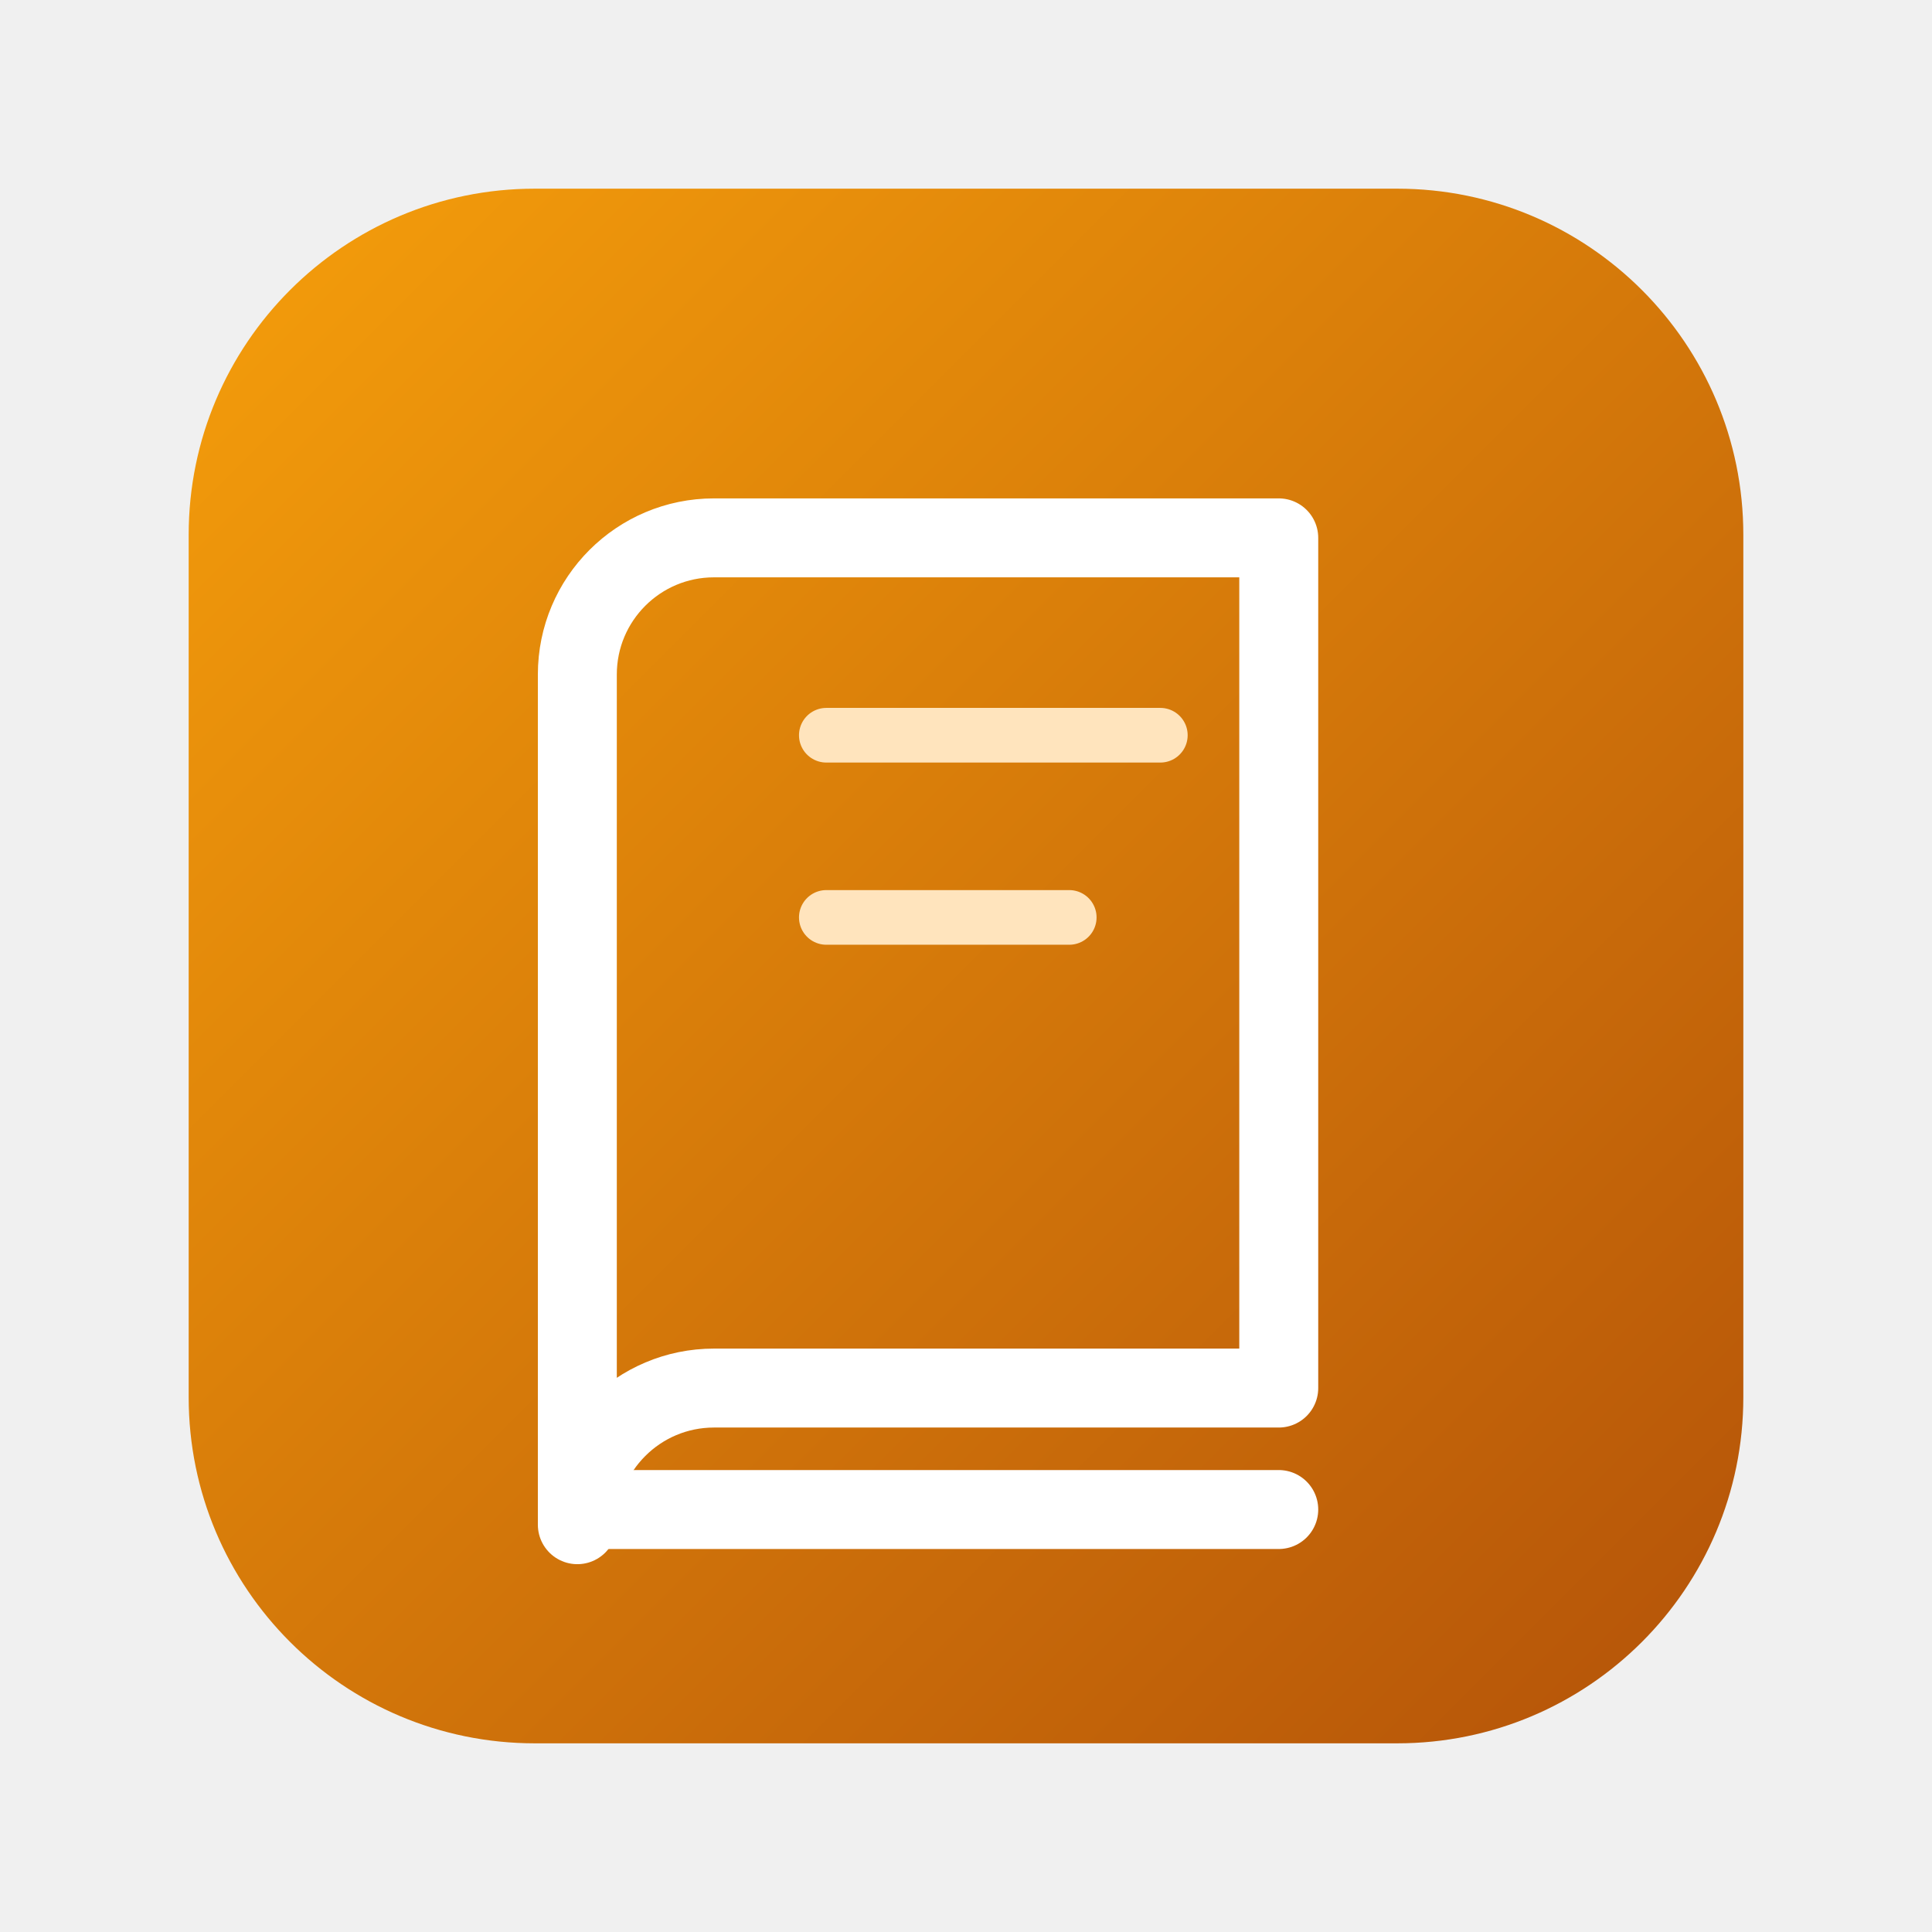
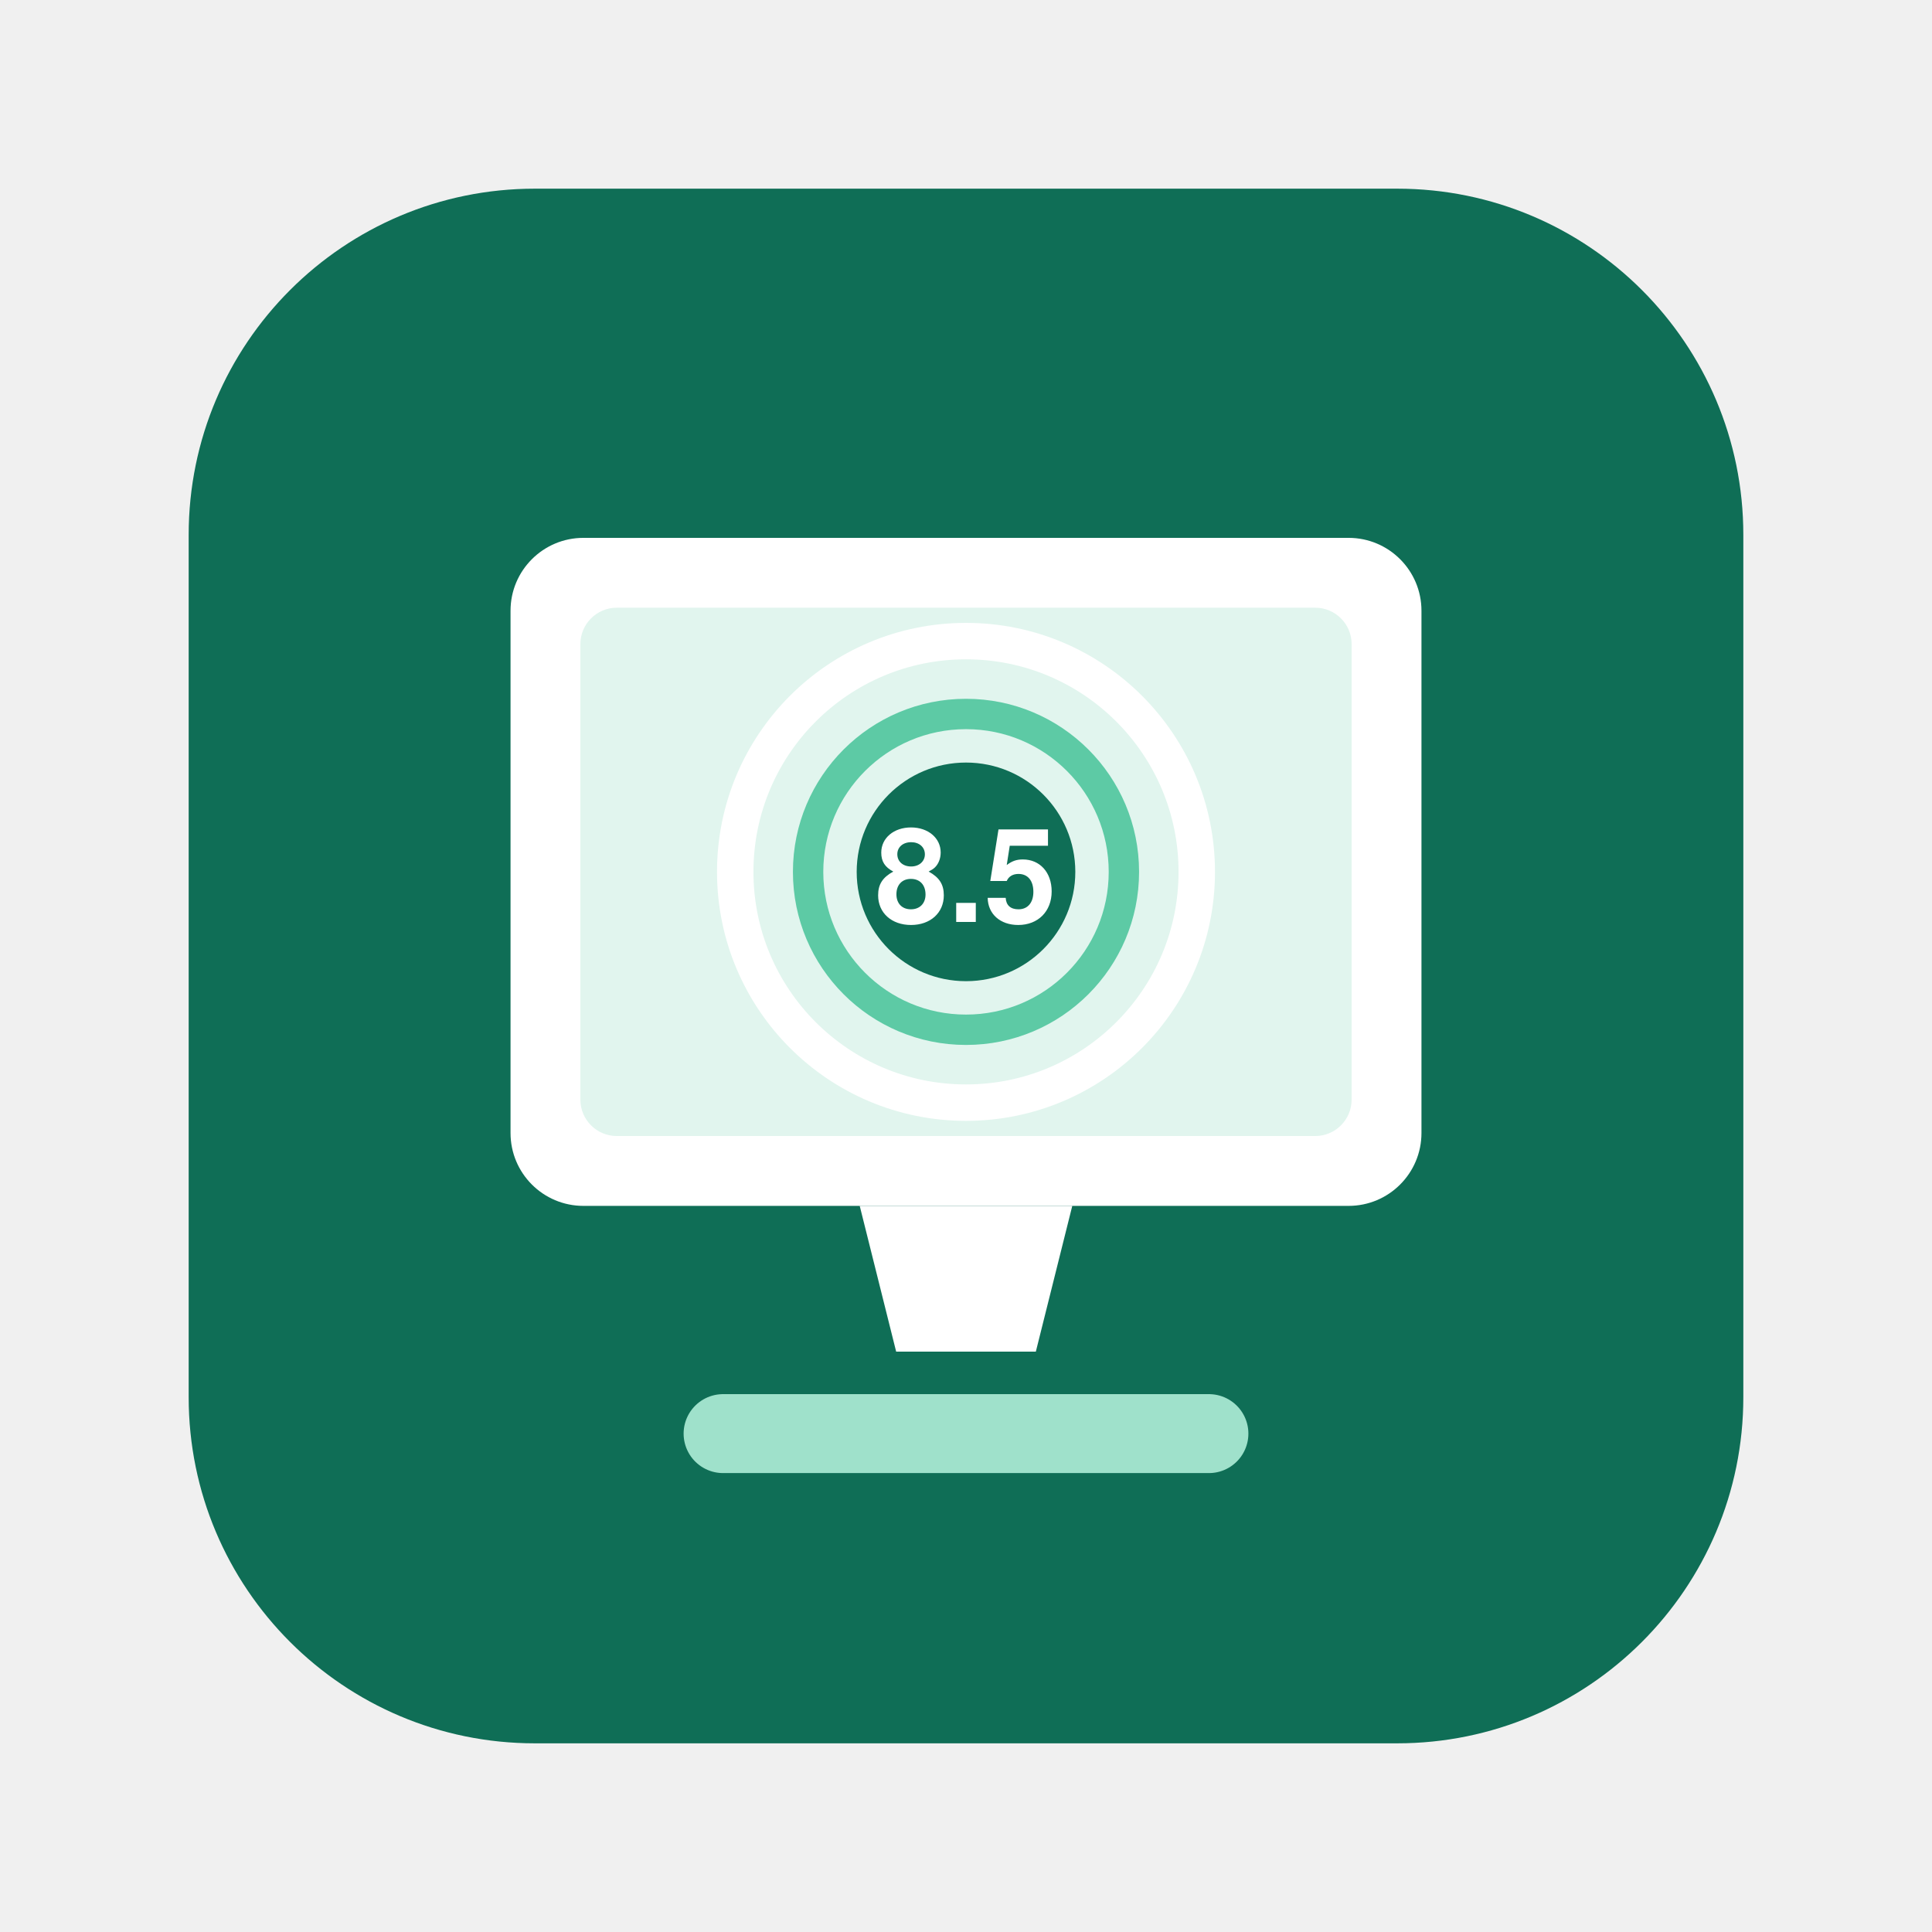
<svg xmlns="http://www.w3.org/2000/svg" width="1024" height="1024" viewBox="0 0 1024 1024">
  <g transform="translate(100 100) scale(0.8046875)">
-     <defs>
-       <linearGradient id="bg" x1="0" y1="0" x2="1" y2="1">
-         <stop offset="0" stop-color="#f59e0b" />
-         <stop offset="1" stop-color="#b45309" />
-       </linearGradient>
-     </defs>
-     <rect width="1024" height="1024" rx="228" fill="url(#bg)" />
-     <g fill="none" stroke="#ffffff" stroke-width="52" stroke-linecap="round" stroke-linejoin="round">
-       <path d="M256 320a90 90 0 0 1 90-90h372v560H346a90 90 0 0 0-90 90z" />
-       <path d="M256 790v80h462" />
-     </g>
-     <g stroke="#ffe4bd" stroke-width="36" stroke-linecap="round">
-       <path d="M420 360h220" />
-       <path d="M420 480h160" />
-     </g>
+     <rect width="1024" height="1024" rx="228" fill="#0F6E56" />
+     <rect x="212" y="230" width="600" height="440" rx="48" fill="#FFFFFF" />
+     <rect x="258" y="276" width="508" height="348" rx="24" fill="#E1F5EE" />
+     <circle cx="512" cy="450" r="152" fill="none" stroke="#FFFFFF" stroke-width="24" />
+     <circle cx="512" cy="450" r="104" fill="none" stroke="#5DCAA5" stroke-width="20" />
+     <circle cx="512" cy="450" r="72" fill="#0F6E56" />
+     <text x="512" y="483" text-anchor="middle" font-family="Helvetica,Arial,sans-serif" font-size="86" font-weight="700" fill="#FFFFFF">8.5</text>
+     <path d="M442 670h140l-24 96h-92z" fill="#FFFFFF" />
+     <path d="M352 820h320" stroke="#9FE1CB" stroke-width="52" stroke-linecap="round" />
  </g>
</svg>
